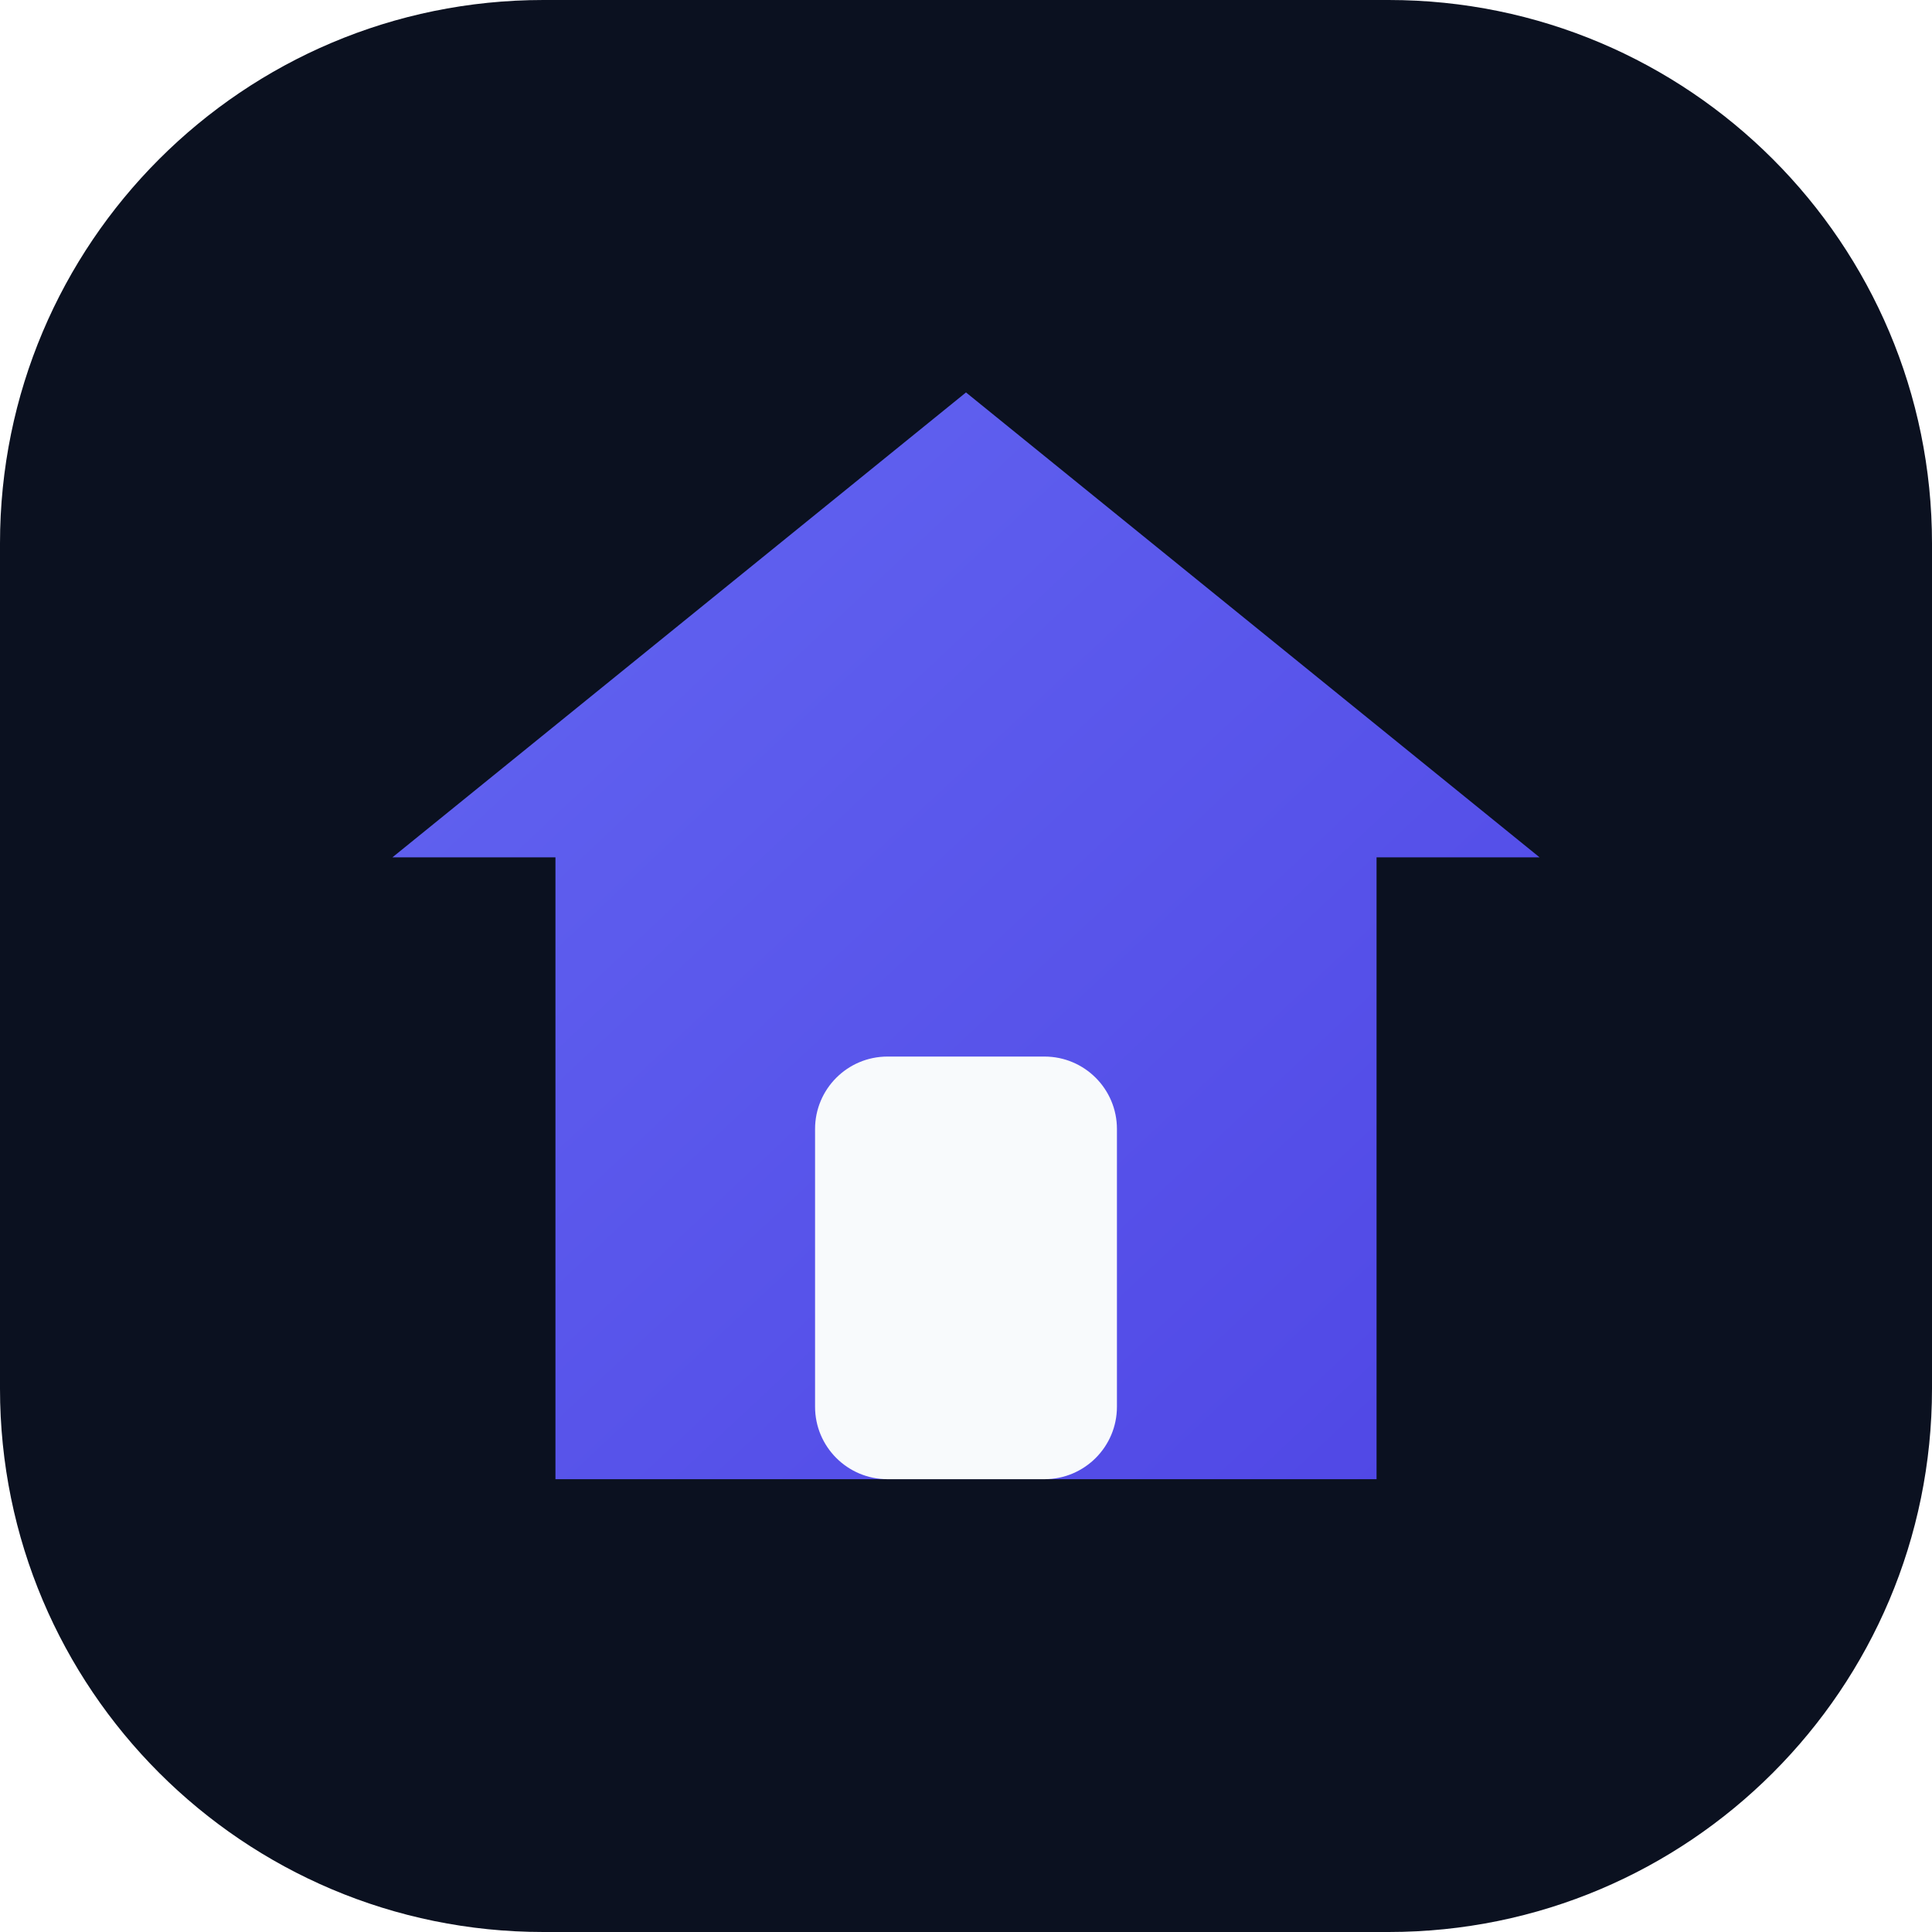
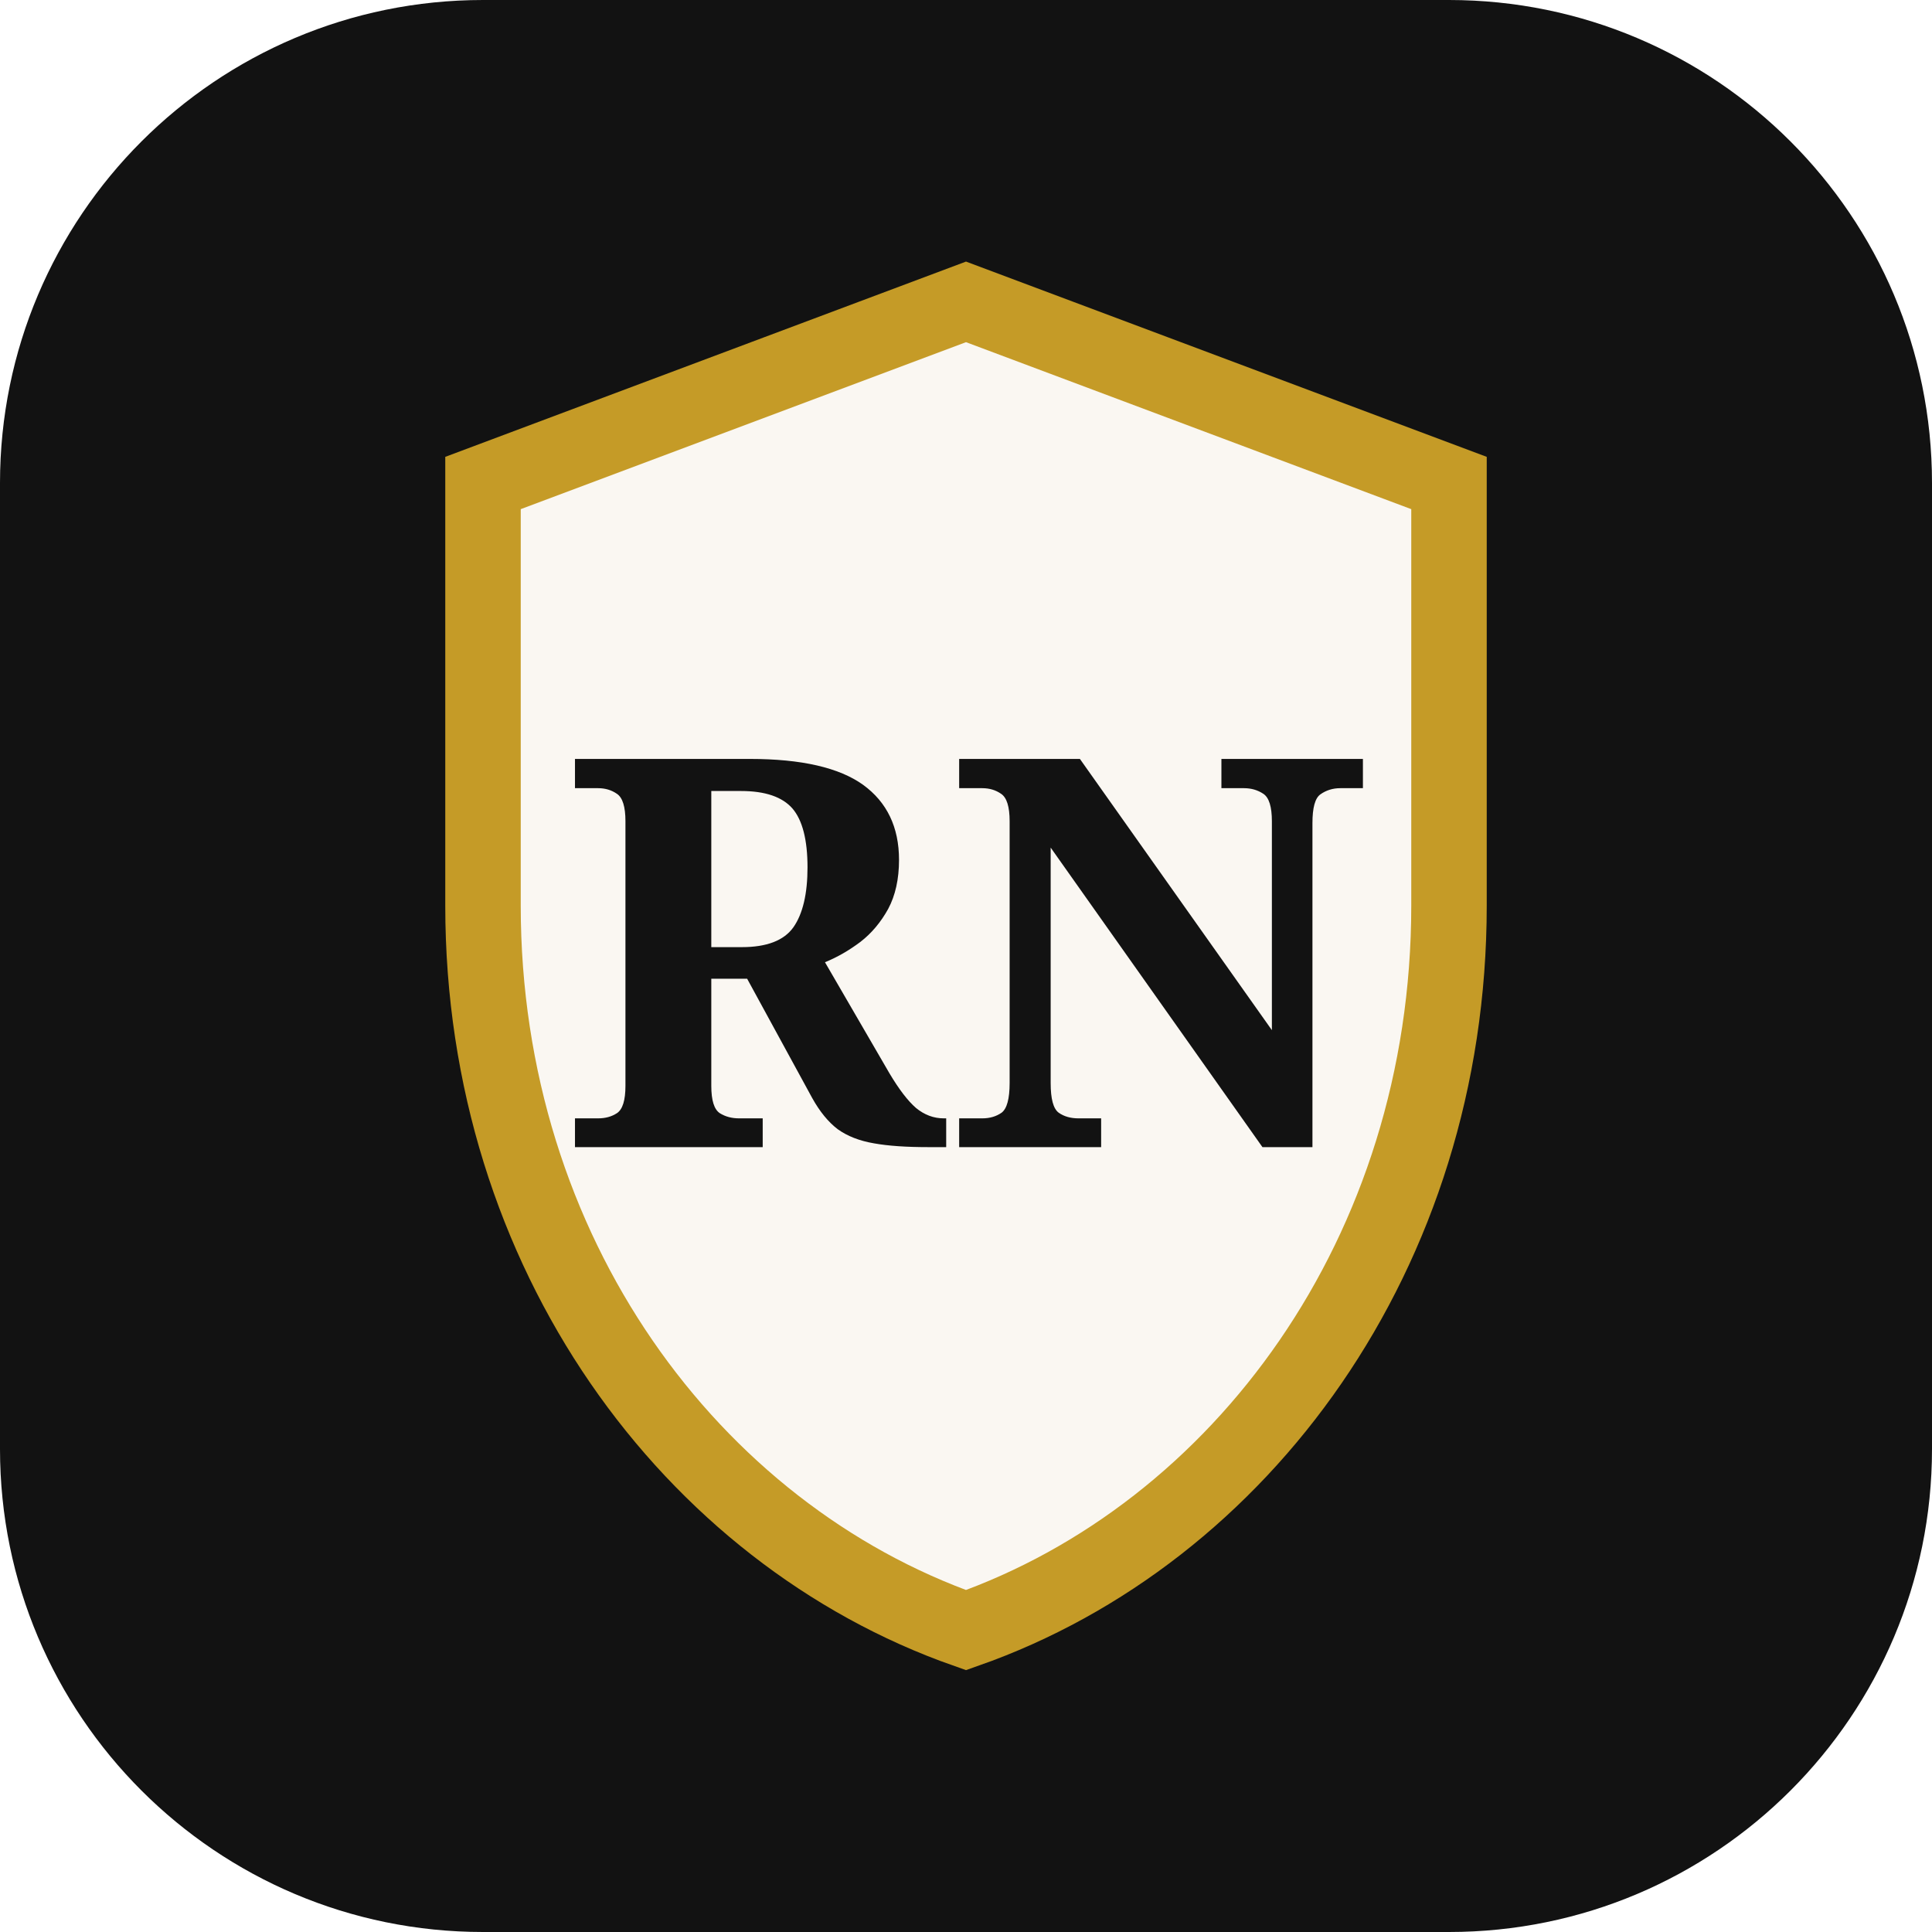
- <svg xmlns="http://www.w3.org/2000/svg" viewBox="0 0 32 32">
-   <defs>
-     <linearGradient id="rn-grad" x1="0" y1="0" x2="1" y2="1">
-       <stop offset="0%" stop-color="#6366F1" />
-       <stop offset="100%" stop-color="#4F46E5" />
-     </linearGradient>
-   </defs>
-   <rect width="32" height="32" rx="9" fill="#0B1120" />
-   <path d="M16 6.5 6.5 14.2h2.7V24.5h13.6V14.2h2.7z" fill="url(#rn-grad)" />
-   <rect x="13.5" y="17.5" width="5" height="7" rx="1.2" fill="#F8FAFC" />
+ <svg xmlns="http://www.w3.org/2000/svg" viewBox="0 0 64 64" fill="none">
+   <rect width="64" height="64" rx="16" fill="#121212" />
+   <path d="M32 10L48 16V30C48 41.5 41.1 50.8 32 54C22.9 50.8 16 41.5 16 30V16L32 10Z" fill="#FAF7F2" stroke="#C59B27" stroke-width="2.5" />
+   <text x="32" y="38" text-anchor="middle" font-family="Georgia, serif" font-weight="bold" font-size="18" fill="#121212">RN</text>
</svg>
